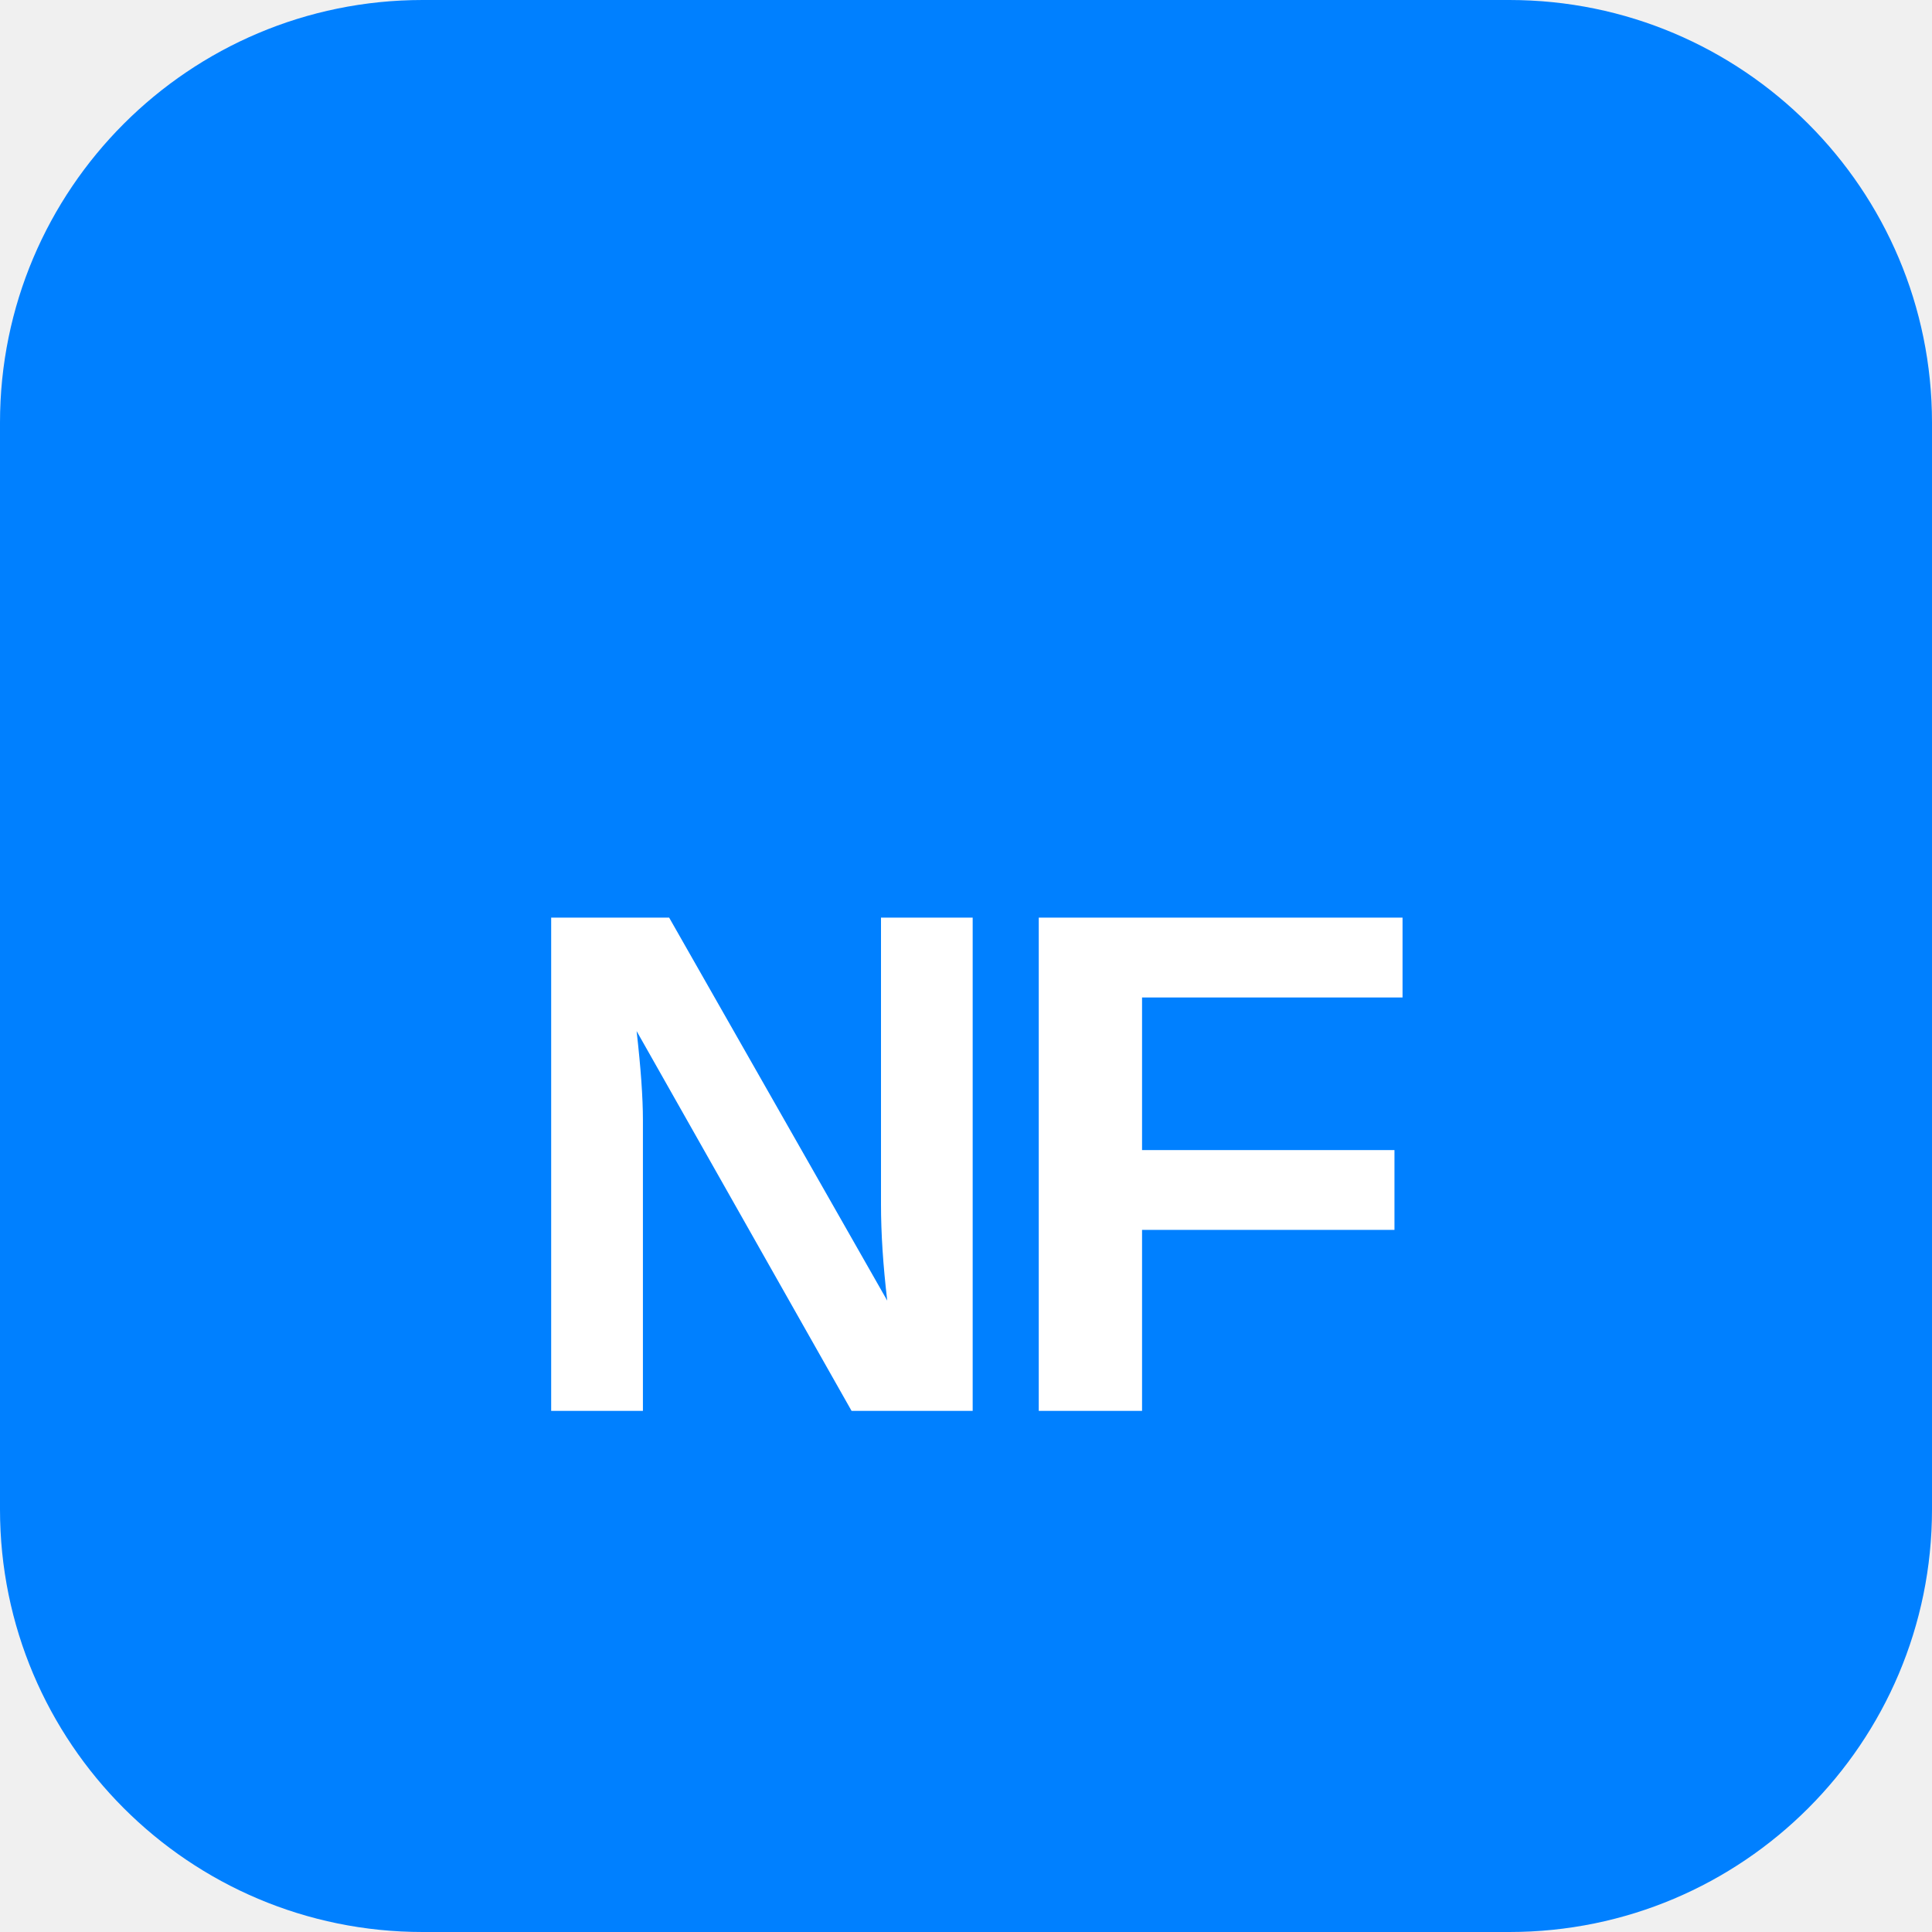
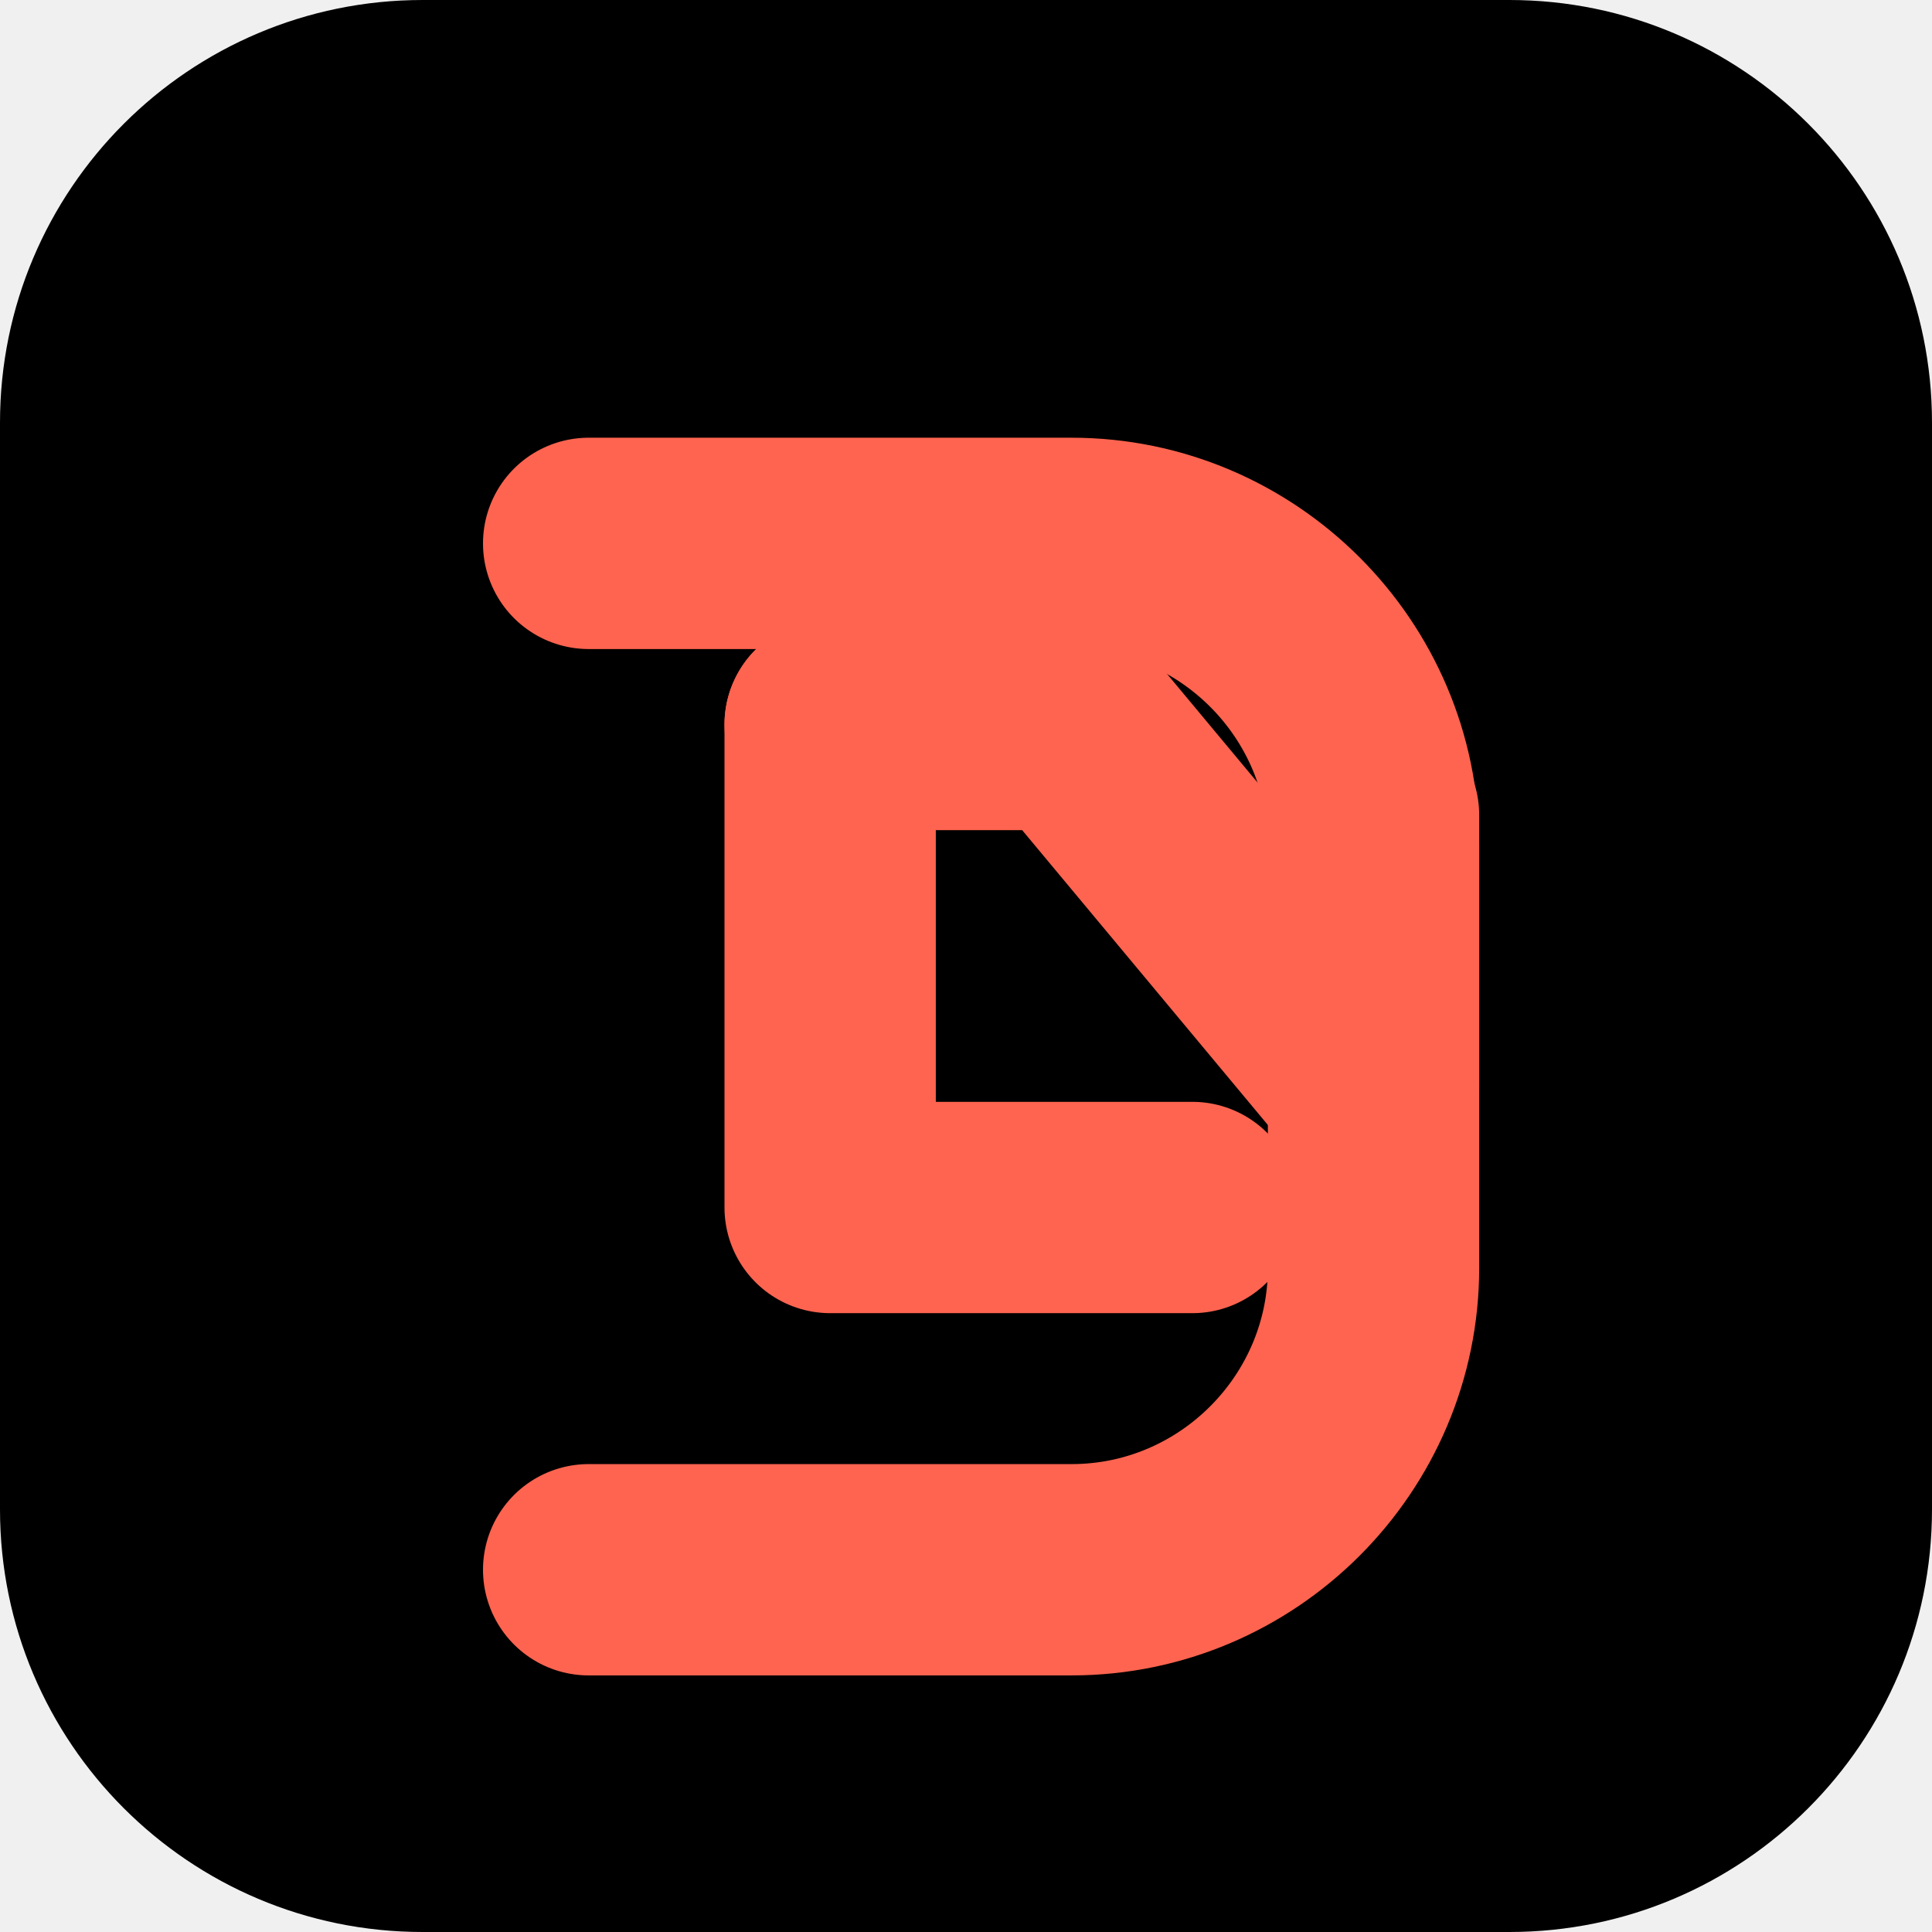
<svg xmlns="http://www.w3.org/2000/svg" viewBox="0 0 512 512">
-   <rect width="512" height="512" rx="112" fill="#0080FF" />
-   <text x="256" y="320" font-family="Arial, sans-serif" font-size="190" font-weight="700" letter-spacing="-8" fill="white" text-anchor="middle" dominant-baseline="middle">NF</text>
+   <rect width="512" height="512" rx="112" fill="#000000" />
+   <path d="M156 144h128c44 0 80 36 80 80v112c0 44-36 80-80 80h-128" fill="none" stroke="#FF6450" stroke-width="56" stroke-linecap="round" stroke-linejoin="round" />
+   <path d="M220 192h64l80 96v-72" fill="none" stroke="#FF6450" stroke-width="56" stroke-linecap="round" stroke-linejoin="round" />
+   <path d="M220 192v128h96" fill="none" stroke="#FF6450" stroke-width="56" stroke-linecap="round" stroke-linejoin="round" />
</svg>
